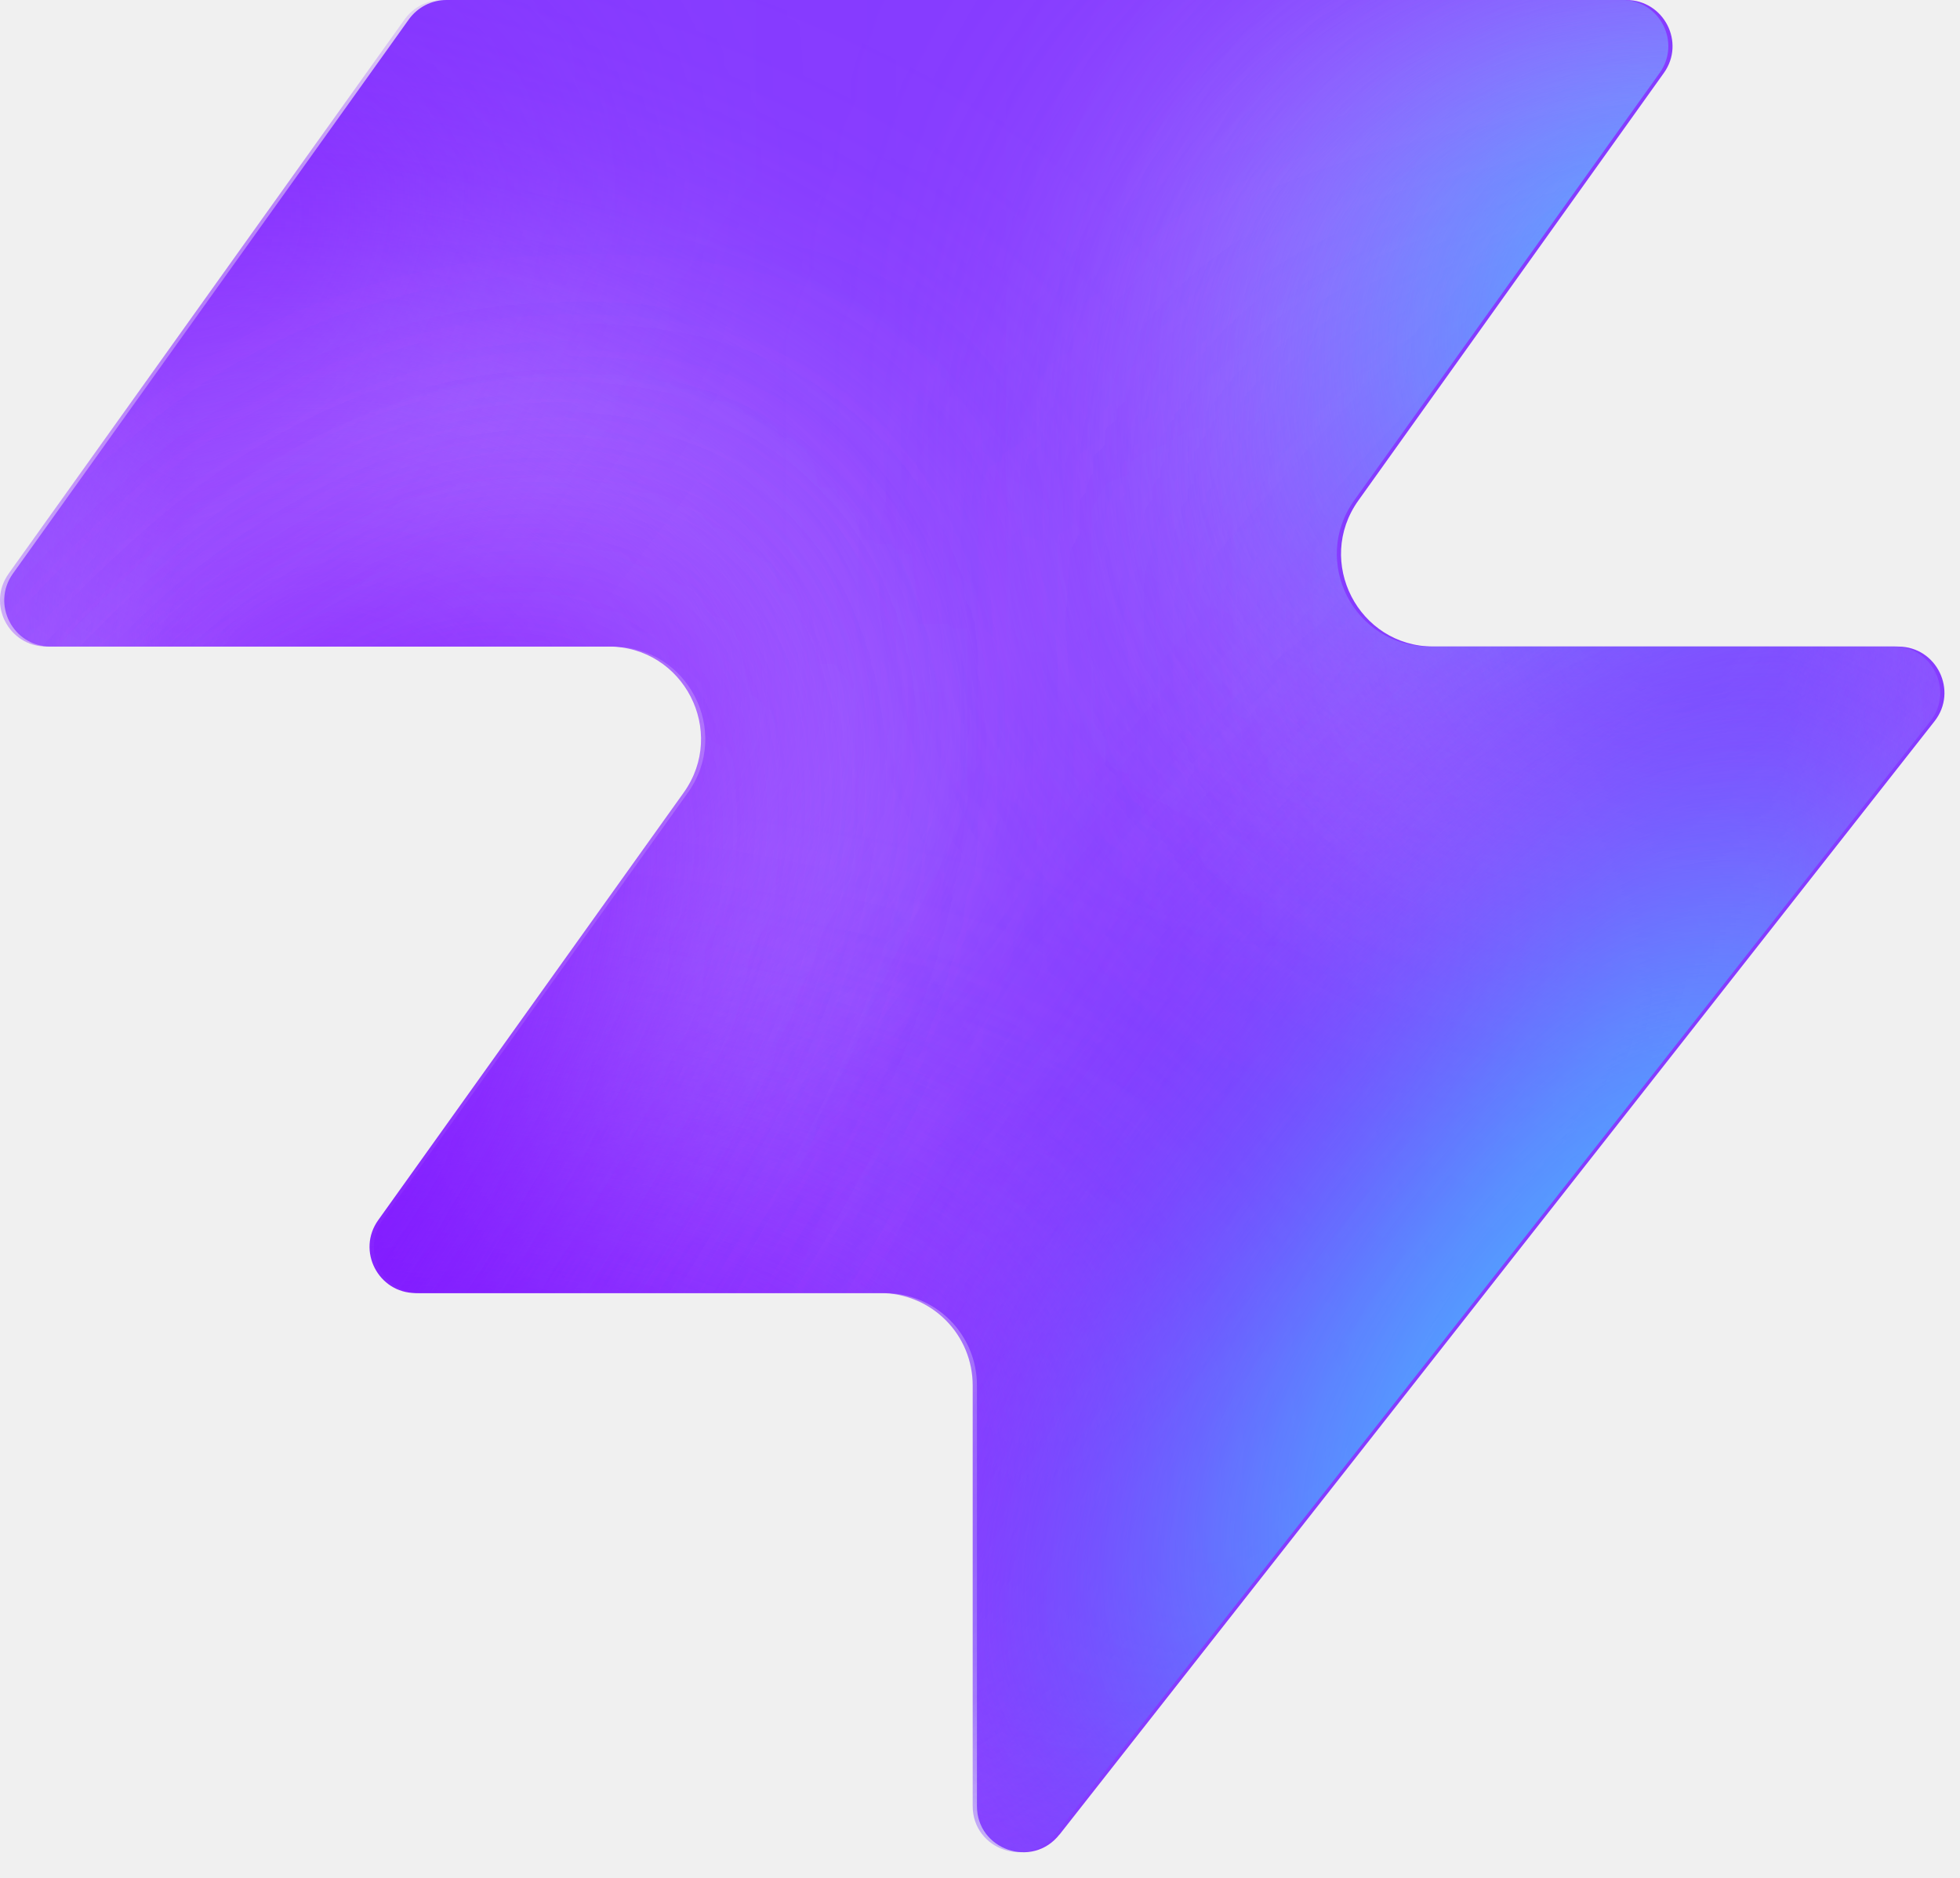
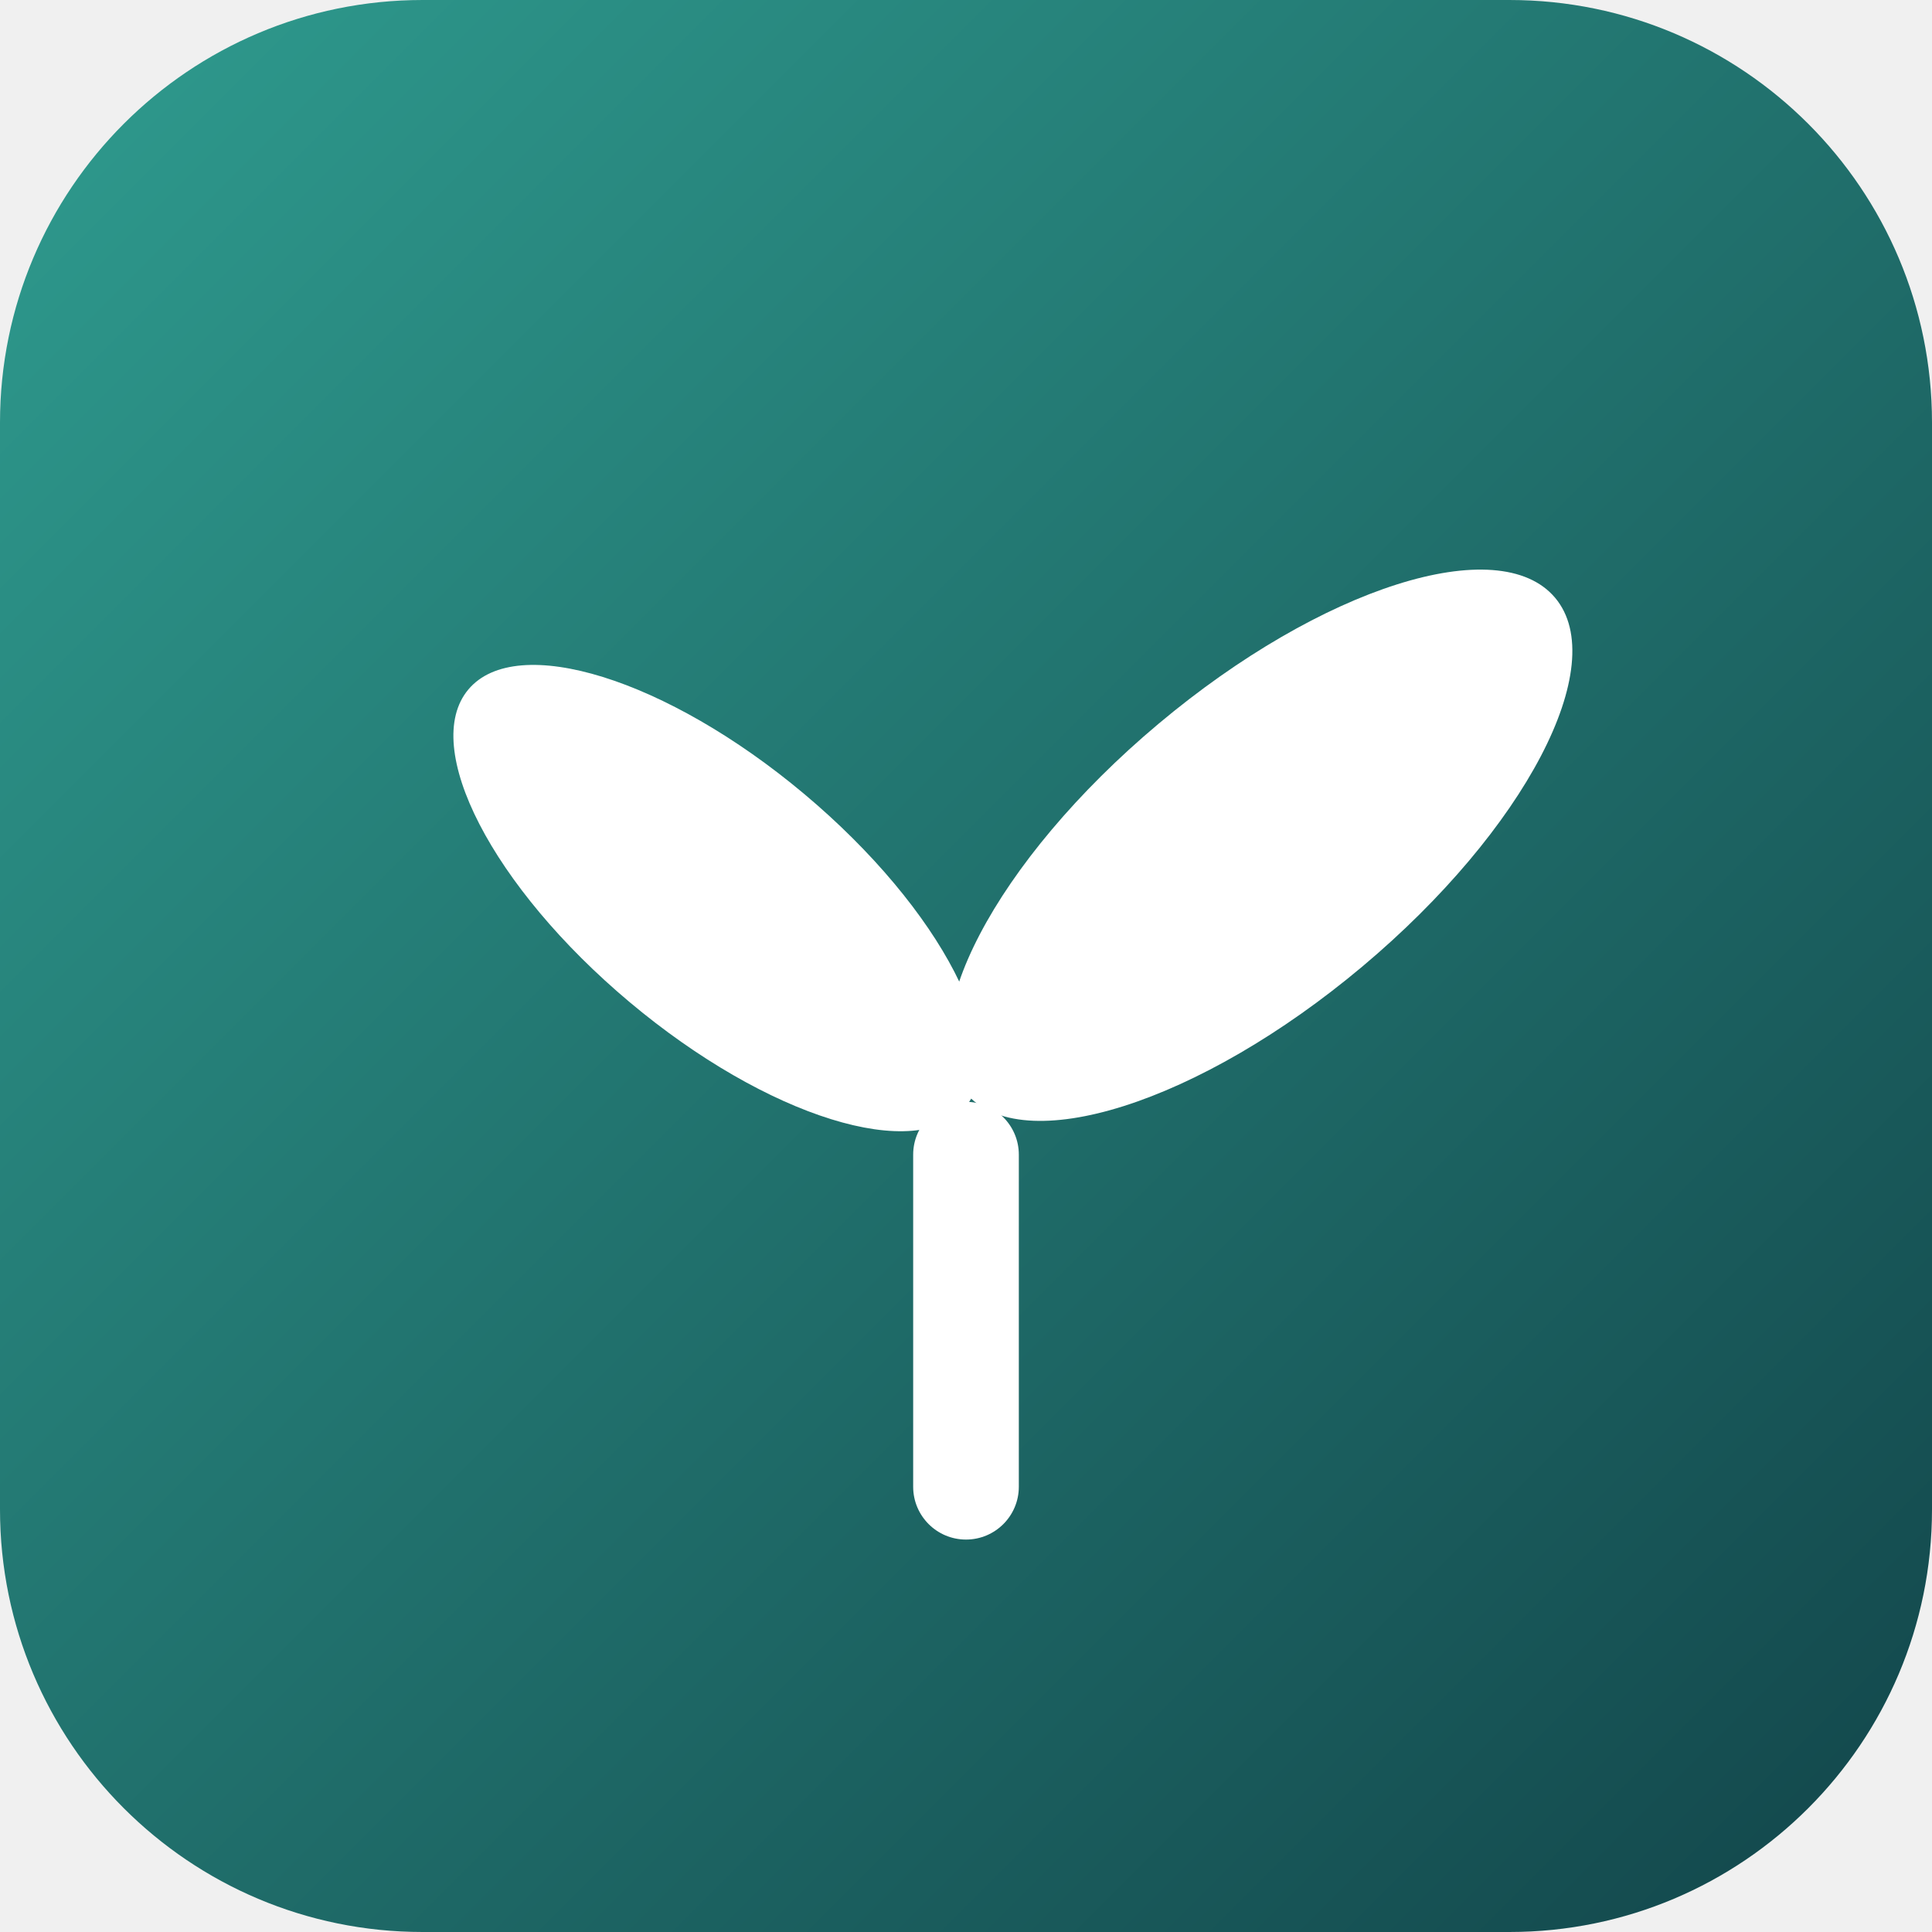
- <svg xmlns="http://www.w3.org/2000/svg" width="48" height="46" fill="none" viewBox="0 0 48 46">
-   <path fill="#863bff" d="M25.946 44.938c-.664.845-2.021.375-2.021-.698V33.937a2.26 2.26 0 0 0-2.262-2.262H10.287c-.92 0-1.456-1.04-.92-1.788l7.48-10.471c1.07-1.497 0-3.578-1.842-3.578H1.237c-.92 0-1.456-1.04-.92-1.788L10.013.474c.214-.297.556-.474.92-.474h28.894c.92 0 1.456 1.04.92 1.788l-7.48 10.471c-1.07 1.498 0 3.579 1.842 3.579h11.377c.943 0 1.473 1.088.89 1.83L25.947 44.94z" style="fill:#863bff;fill:color(display-p3 .525 .23 1);fill-opacity:1" />
-   <mask id="a" width="48" height="46" x="0" y="0" maskUnits="userSpaceOnUse" style="mask-type:alpha">
-     <path fill="#000" d="M25.842 44.938c-.664.844-2.021.375-2.021-.698V33.937a2.26 2.26 0 0 0-2.262-2.262H10.183c-.92 0-1.456-1.04-.92-1.788l7.48-10.471c1.07-1.498 0-3.579-1.842-3.579H1.133c-.92 0-1.456-1.04-.92-1.787L9.91.473c.214-.297.556-.474.92-.474h28.894c.92 0 1.456 1.04.92 1.788l-7.48 10.471c-1.07 1.498 0 3.578 1.842 3.578h11.377c.943 0 1.473 1.088.89 1.832L25.843 44.94z" style="fill:#000;fill-opacity:1" />
-   </mask>
-   <g mask="url(#a)">
-     <g filter="url(#b)">
-       <ellipse cx="5.508" cy="14.704" fill="#ede6ff" rx="5.508" ry="14.704" style="fill:#ede6ff;fill:color(display-p3 .927 .903 1);fill-opacity:1" transform="matrix(.00324 1 1 -.00324 -4.47 31.516)" />
-     </g>
-     <g filter="url(#c)">
-       <ellipse cx="10.399" cy="29.851" fill="#ede6ff" rx="10.399" ry="29.851" style="fill:#ede6ff;fill:color(display-p3 .927 .903 1);fill-opacity:1" transform="matrix(.00324 1 1 -.00324 -39.328 7.883)" />
-     </g>
-     <g filter="url(#d)">
-       <ellipse cx="5.508" cy="30.487" fill="#7e14ff" rx="5.508" ry="30.487" style="fill:#7e14ff;fill:color(display-p3 .492 .077 1);fill-opacity:1" transform="rotate(89.814 -25.913 -14.639)scale(1 -1)" />
-     </g>
-     <g filter="url(#e)">
-       <ellipse cx="5.508" cy="30.599" fill="#7e14ff" rx="5.508" ry="30.599" style="fill:#7e14ff;fill:color(display-p3 .492 .077 1);fill-opacity:1" transform="rotate(89.814 -32.644 -3.334)scale(1 -1)" />
-     </g>
-     <g filter="url(#f)">
-       <ellipse cx="5.508" cy="30.599" fill="#7e14ff" rx="5.508" ry="30.599" style="fill:#7e14ff;fill:color(display-p3 .492 .077 1);fill-opacity:1" transform="matrix(.00324 1 1 -.00324 -34.34 30.47)" />
-     </g>
-     <g filter="url(#g)">
-       <ellipse cx="14.072" cy="22.078" fill="#ede6ff" rx="14.072" ry="22.078" style="fill:#ede6ff;fill:color(display-p3 .927 .903 1);fill-opacity:1" transform="rotate(93.35 24.506 48.493)scale(-1 1)" />
-     </g>
-     <g filter="url(#h)">
-       <ellipse cx="3.47" cy="21.501" fill="#7e14ff" rx="3.47" ry="21.501" style="fill:#7e14ff;fill:color(display-p3 .492 .077 1);fill-opacity:1" transform="rotate(89.009 28.708 47.59)scale(-1 1)" />
-     </g>
-     <g filter="url(#i)">
-       <ellipse cx="3.47" cy="21.501" fill="#7e14ff" rx="3.47" ry="21.501" style="fill:#7e14ff;fill:color(display-p3 .492 .077 1);fill-opacity:1" transform="rotate(89.009 28.708 47.59)scale(-1 1)" />
-     </g>
-     <g filter="url(#j)">
-       <ellipse cx=".387" cy="8.972" fill="#7e14ff" rx="4.407" ry="29.108" style="fill:#7e14ff;fill:color(display-p3 .492 .077 1);fill-opacity:1" transform="rotate(39.51 .387 8.972)" />
-     </g>
-     <g filter="url(#k)">
-       <ellipse cx="47.523" cy="-6.092" fill="#7e14ff" rx="4.407" ry="29.108" style="fill:#7e14ff;fill:color(display-p3 .492 .077 1);fill-opacity:1" transform="rotate(37.892 47.523 -6.092)" />
-     </g>
-     <g filter="url(#l)">
-       <ellipse cx="41.412" cy="6.333" fill="#47bfff" rx="5.971" ry="9.665" style="fill:#47bfff;fill:color(display-p3 .28 .748 1);fill-opacity:1" transform="rotate(37.892 41.412 6.333)" />
-     </g>
-     <g filter="url(#m)">
-       <ellipse cx="-1.879" cy="38.332" fill="#7e14ff" rx="4.407" ry="29.108" style="fill:#7e14ff;fill:color(display-p3 .492 .077 1);fill-opacity:1" transform="rotate(37.892 -1.88 38.332)" />
-     </g>
-     <g filter="url(#n)">
-       <ellipse cx="-1.879" cy="38.332" fill="#7e14ff" rx="4.407" ry="29.108" style="fill:#7e14ff;fill:color(display-p3 .492 .077 1);fill-opacity:1" transform="rotate(37.892 -1.88 38.332)" />
-     </g>
-     <g filter="url(#o)">
-       <ellipse cx="35.651" cy="29.907" fill="#7e14ff" rx="4.407" ry="29.108" style="fill:#7e14ff;fill:color(display-p3 .492 .077 1);fill-opacity:1" transform="rotate(37.892 35.651 29.907)" />
-     </g>
-     <g filter="url(#p)">
-       <ellipse cx="38.418" cy="32.4" fill="#47bfff" rx="5.971" ry="15.297" style="fill:#47bfff;fill:color(display-p3 .28 .748 1);fill-opacity:1" transform="rotate(37.892 38.418 32.4)" />
-     </g>
+ <svg xmlns="http://www.w3.org/2000/svg" viewBox="0 0 512 512">
+   <defs>
+     <linearGradient id="g" x1="0" y1="0" x2="1" y2="1">
+       <stop offset="0" stop-color="#2f9c8f" />
+       <stop offset="1" stop-color="#12454a" />
+     </linearGradient>
+   </defs>
+   <rect width="512" height="512" rx="112" fill="url(#g)" />
+   <g fill="#fff" stroke="none">
+     <rect x="242" y="292" width="28" height="116" rx="14" />
+     <ellipse cx="190" cy="238" rx="86" ry="36" transform="rotate(40 190 238)" />
+     <ellipse cx="334" cy="224" rx="102" ry="42" transform="rotate(-40 334 224)" />
  </g>
-   <defs>
-     <filter id="b" width="60.045" height="41.654" x="-19.77" y="16.149" color-interpolation-filters="sRGB" filterUnits="userSpaceOnUse">
-       <feFlood flood-opacity="0" result="BackgroundImageFix" />
-       <feBlend in="SourceGraphic" in2="BackgroundImageFix" result="shape" />
-       <feGaussianBlur result="effect1_foregroundBlur_2002_17158" stdDeviation="7.659" />
-     </filter>
-     <filter id="c" width="90.34" height="51.437" x="-54.613" y="-7.533" color-interpolation-filters="sRGB" filterUnits="userSpaceOnUse">
-       <feFlood flood-opacity="0" result="BackgroundImageFix" />
-       <feBlend in="SourceGraphic" in2="BackgroundImageFix" result="shape" />
-       <feGaussianBlur result="effect1_foregroundBlur_2002_17158" stdDeviation="7.659" />
-     </filter>
-     <filter id="d" width="79.355" height="29.4" x="-49.64" y="2.03" color-interpolation-filters="sRGB" filterUnits="userSpaceOnUse">
-       <feFlood flood-opacity="0" result="BackgroundImageFix" />
-       <feBlend in="SourceGraphic" in2="BackgroundImageFix" result="shape" />
-       <feGaussianBlur result="effect1_foregroundBlur_2002_17158" stdDeviation="4.596" />
-     </filter>
-     <filter id="e" width="79.579" height="29.4" x="-45.045" y="20.029" color-interpolation-filters="sRGB" filterUnits="userSpaceOnUse">
-       <feFlood flood-opacity="0" result="BackgroundImageFix" />
-       <feBlend in="SourceGraphic" in2="BackgroundImageFix" result="shape" />
-       <feGaussianBlur result="effect1_foregroundBlur_2002_17158" stdDeviation="4.596" />
-     </filter>
-     <filter id="f" width="79.579" height="29.4" x="-43.513" y="21.178" color-interpolation-filters="sRGB" filterUnits="userSpaceOnUse">
-       <feFlood flood-opacity="0" result="BackgroundImageFix" />
-       <feBlend in="SourceGraphic" in2="BackgroundImageFix" result="shape" />
-       <feGaussianBlur result="effect1_foregroundBlur_2002_17158" stdDeviation="4.596" />
-     </filter>
-     <filter id="g" width="74.749" height="58.852" x="15.756" y="-17.901" color-interpolation-filters="sRGB" filterUnits="userSpaceOnUse">
-       <feFlood flood-opacity="0" result="BackgroundImageFix" />
-       <feBlend in="SourceGraphic" in2="BackgroundImageFix" result="shape" />
-       <feGaussianBlur result="effect1_foregroundBlur_2002_17158" stdDeviation="7.659" />
-     </filter>
-     <filter id="h" width="61.377" height="25.362" x="23.548" y="2.284" color-interpolation-filters="sRGB" filterUnits="userSpaceOnUse">
-       <feFlood flood-opacity="0" result="BackgroundImageFix" />
-       <feBlend in="SourceGraphic" in2="BackgroundImageFix" result="shape" />
-       <feGaussianBlur result="effect1_foregroundBlur_2002_17158" stdDeviation="4.596" />
-     </filter>
-     <filter id="i" width="61.377" height="25.362" x="23.548" y="2.284" color-interpolation-filters="sRGB" filterUnits="userSpaceOnUse">
-       <feFlood flood-opacity="0" result="BackgroundImageFix" />
-       <feBlend in="SourceGraphic" in2="BackgroundImageFix" result="shape" />
-       <feGaussianBlur result="effect1_foregroundBlur_2002_17158" stdDeviation="4.596" />
-     </filter>
-     <filter id="j" width="56.045" height="63.649" x="-27.636" y="-22.853" color-interpolation-filters="sRGB" filterUnits="userSpaceOnUse">
-       <feFlood flood-opacity="0" result="BackgroundImageFix" />
-       <feBlend in="SourceGraphic" in2="BackgroundImageFix" result="shape" />
-       <feGaussianBlur result="effect1_foregroundBlur_2002_17158" stdDeviation="4.596" />
-     </filter>
-     <filter id="k" width="54.814" height="64.646" x="20.116" y="-38.415" color-interpolation-filters="sRGB" filterUnits="userSpaceOnUse">
-       <feFlood flood-opacity="0" result="BackgroundImageFix" />
-       <feBlend in="SourceGraphic" in2="BackgroundImageFix" result="shape" />
-       <feGaussianBlur result="effect1_foregroundBlur_2002_17158" stdDeviation="4.596" />
-     </filter>
-     <filter id="l" width="33.541" height="35.313" x="24.641" y="-11.323" color-interpolation-filters="sRGB" filterUnits="userSpaceOnUse">
-       <feFlood flood-opacity="0" result="BackgroundImageFix" />
-       <feBlend in="SourceGraphic" in2="BackgroundImageFix" result="shape" />
-       <feGaussianBlur result="effect1_foregroundBlur_2002_17158" stdDeviation="4.596" />
-     </filter>
-     <filter id="m" width="54.814" height="64.646" x="-29.286" y="6.009" color-interpolation-filters="sRGB" filterUnits="userSpaceOnUse">
-       <feFlood flood-opacity="0" result="BackgroundImageFix" />
-       <feBlend in="SourceGraphic" in2="BackgroundImageFix" result="shape" />
-       <feGaussianBlur result="effect1_foregroundBlur_2002_17158" stdDeviation="4.596" />
-     </filter>
-     <filter id="n" width="54.814" height="64.646" x="-29.286" y="6.009" color-interpolation-filters="sRGB" filterUnits="userSpaceOnUse">
-       <feFlood flood-opacity="0" result="BackgroundImageFix" />
-       <feBlend in="SourceGraphic" in2="BackgroundImageFix" result="shape" />
-       <feGaussianBlur result="effect1_foregroundBlur_2002_17158" stdDeviation="4.596" />
-     </filter>
-     <filter id="o" width="54.814" height="64.646" x="8.244" y="-2.416" color-interpolation-filters="sRGB" filterUnits="userSpaceOnUse">
-       <feFlood flood-opacity="0" result="BackgroundImageFix" />
-       <feBlend in="SourceGraphic" in2="BackgroundImageFix" result="shape" />
-       <feGaussianBlur result="effect1_foregroundBlur_2002_17158" stdDeviation="4.596" />
-     </filter>
-     <filter id="p" width="39.409" height="43.623" x="18.713" y="10.588" color-interpolation-filters="sRGB" filterUnits="userSpaceOnUse">
-       <feFlood flood-opacity="0" result="BackgroundImageFix" />
-       <feBlend in="SourceGraphic" in2="BackgroundImageFix" result="shape" />
-       <feGaussianBlur result="effect1_foregroundBlur_2002_17158" stdDeviation="4.596" />
-     </filter>
-   </defs>
</svg>
